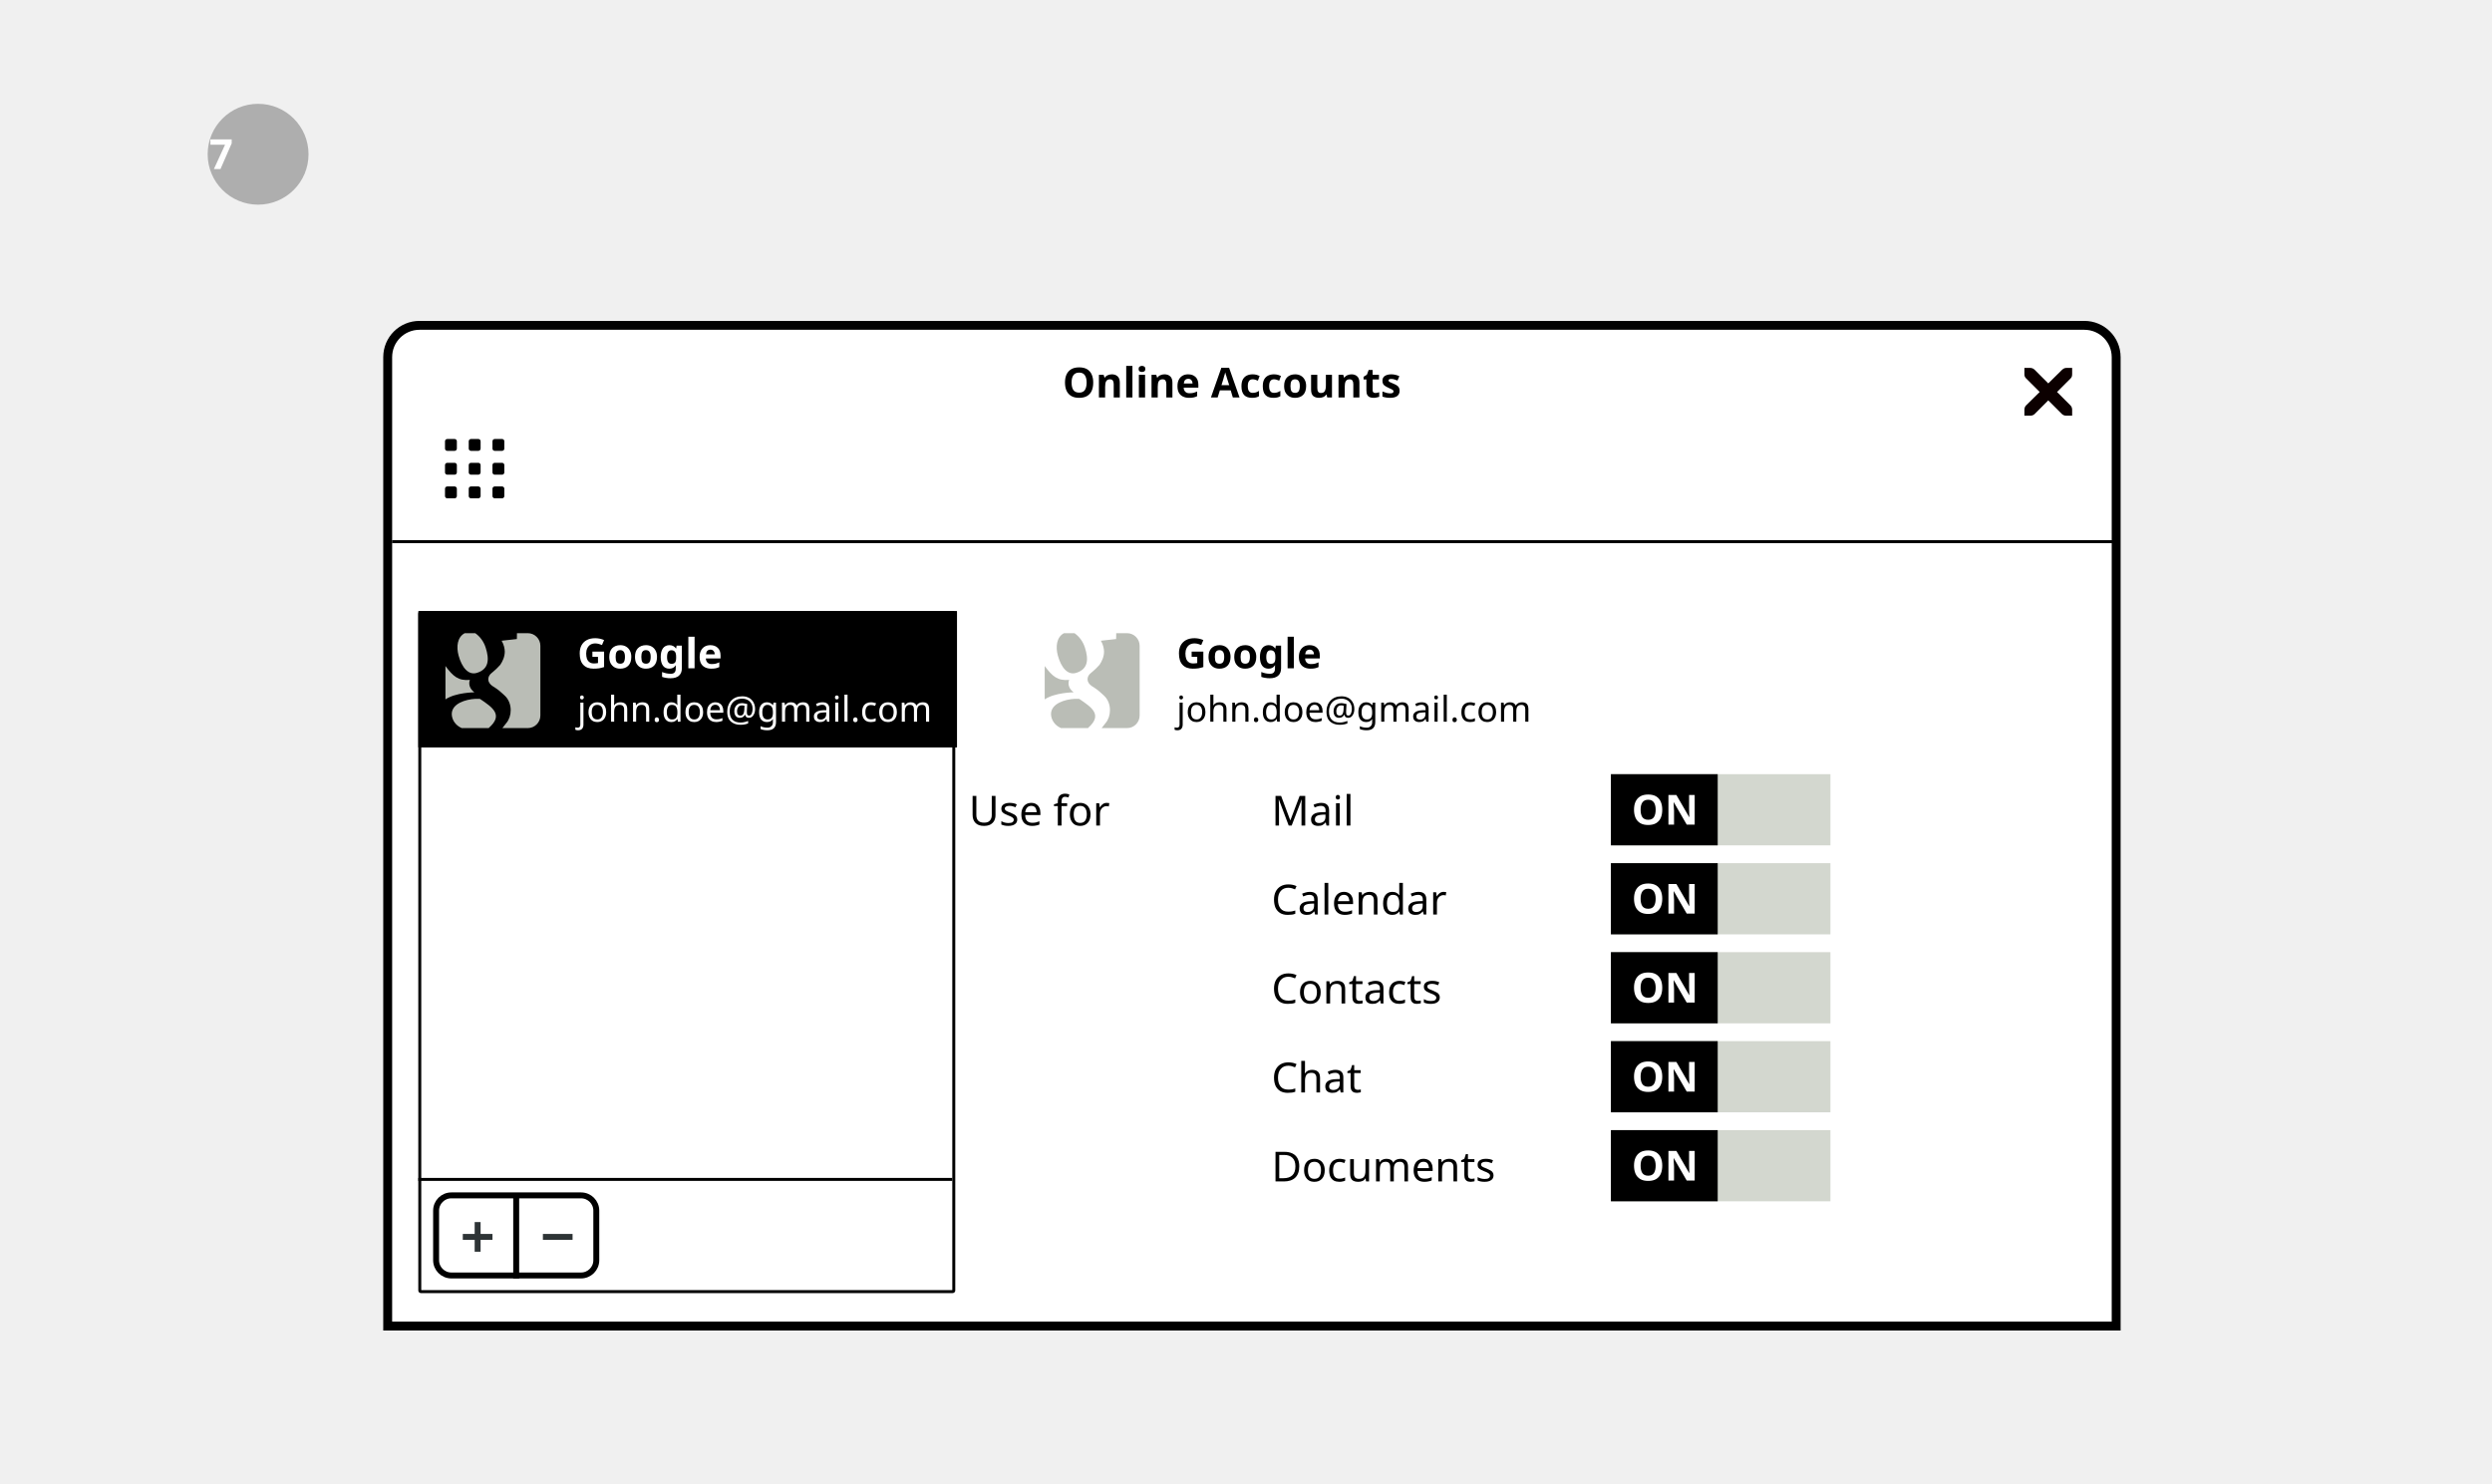
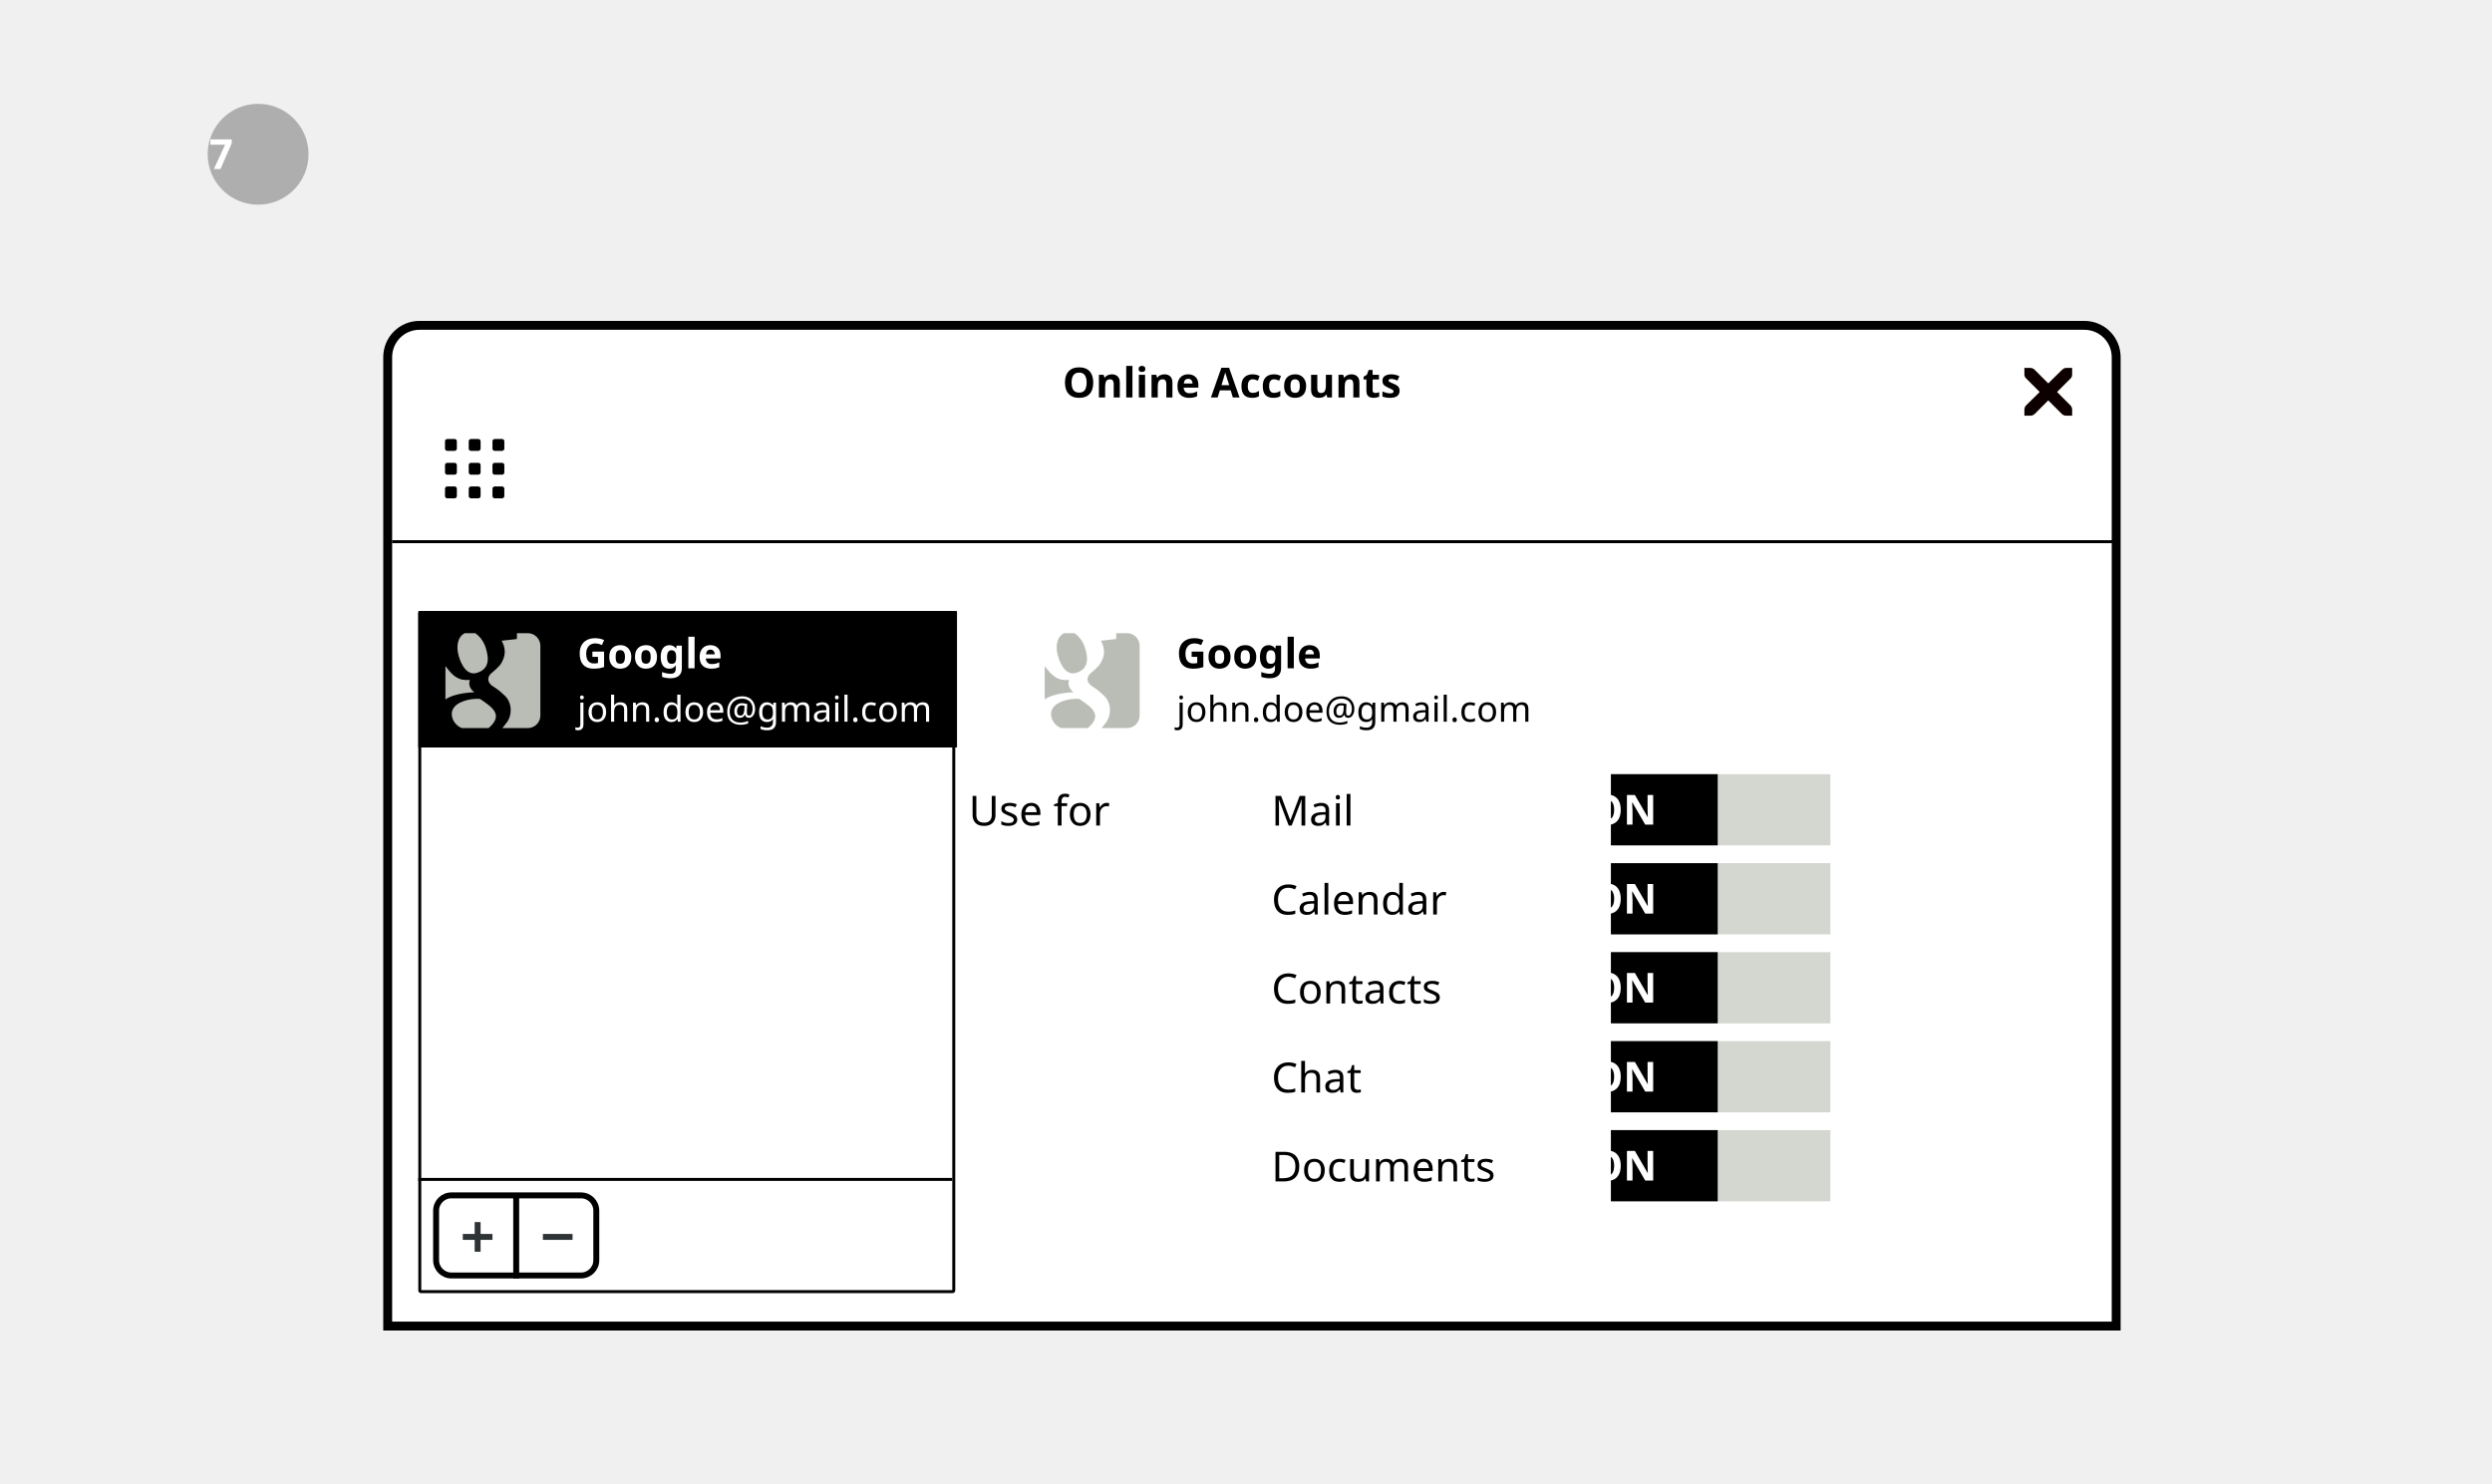
<svg xmlns="http://www.w3.org/2000/svg" xmlns:ns1="http://www.openswatchbook.org/uri/2009/osb" xmlns:xlink="http://www.w3.org/1999/xlink" height="500" id="svg10075" version="1.1" width="840">
  <defs id="defs10077">
    <linearGradient id="RHEL7" ns1:paint="gradient">
      <stop id="stop13323" offset="0" style="stop-color:#a3dbe8;stop-opacity:1;" />
      <stop id="stop13325" offset="1" style="stop-color:#a3dbe8;stop-opacity:1;" />
    </linearGradient>
    <linearGradient id="GNOME" ns1:paint="gradient">
      <stop id="stop11074" offset="0" style="stop-color:#eeedec;stop-opacity:1;" />
      <stop id="stop11076" offset="1" style="stop-color:#eeedec;stop-opacity:1" />
    </linearGradient>
    <linearGradient id="BLANK" ns1:paint="gradient">
      <stop id="stop7012" offset="0" style="stop-color:#eeedec;stop-opacity:0;" />
      <stop id="stop7014" offset="1" style="stop-color:#eeedec;stop-opacity:0" />
    </linearGradient>
    <linearGradient gradientTransform="matrix(1.183438,0,0,0.896461,5.70167,415.6038)" gradientUnits="userSpaceOnUse" id="linearGradient7064" x1="-18.338" x2="713.429" y1="490.549" y2="490.549" xlink:href="#GNOME" />
    <linearGradient gradientUnits="userSpaceOnUse" id="linearGradient5885" x1="29.09" x2="33.971" y1="11.773" y2="9.709" xlink:href="#linearGradient5716" />
    <linearGradient id="linearGradient5716">
      <stop id="stop5718" offset="0" style="stop-color:#000000;stop-opacity:1;" />
      <stop id="stop5720" offset="1" style="stop-color:#484848;stop-opacity:1;" />
    </linearGradient>
    <linearGradient gradientUnits="userSpaceOnUse" id="linearGradient17441" x1="29.09" x2="33.971" y1="11.773" y2="9.709" xlink:href="#linearGradient5716" />
    <linearGradient id="linearGradient17443">
      <stop id="stop17445" offset="0" style="stop-color:#000000;stop-opacity:1;" />
      <stop id="stop17447" offset="1" style="stop-color:#484848;stop-opacity:1;" />
    </linearGradient>
    <linearGradient gradientUnits="userSpaceOnUse" id="linearGradient17453" x1="29.09" x2="33.971" y1="11.773" y2="9.709" xlink:href="#linearGradient5716" />
    <linearGradient gradientUnits="userSpaceOnUse" id="linearGradient17455" x1="29.09" x2="33.971" y1="11.773" y2="9.709" xlink:href="#linearGradient5716" />
  </defs>
  <g id="layer1" transform="translate(0,-992.3622)">
    <rect height="656" id="background" style="fill:url(#BLANK);" width="866" x="-16" y="855.362" />
  </g>
  <g id="layer2" transform="translate(0,-540)">
    <g id="g11020" transform="translate(-35,-139.3622)">
-       <path d="m 137,278 c 0,9.389 -7.611,17 -17,17 -9.389,0 -17,-7.611 -17,-17 0,-9.389 7.611,-17 17,-17 C 129.389,261 137,268.611 137,278 Z" id="path11014" style="color:#000000;fill:#000000;fill-opacity:0.275;stroke:none;stroke-width:1.07;marker:none;visibility:visible;display:inline;overflow:visible;enable-background:accumulate" transform="translate(2,453.3622)" />
+       <path d="m 137,278 c 0,9.389 -7.611,17 -17,17 -9.389,0 -17,-7.611 -17,-17 0,-9.389 7.611,-17 17,-17 9.389,0 17,7.611 17,17 z" id="path11014" style="color:#000000;fill:#000000;fill-opacity:0.275;stroke:none;stroke-width:1.07;marker:none;visibility:visible;display:inline;overflow:visible;enable-background:accumulate" transform="translate(2,453.3622)" />
      <text id="text11016" style="font-size:14px;font-style:normal;font-variant:normal;font-weight:bold;font-stretch:normal;text-align:center;line-height:125%;letter-spacing:0px;word-spacing:0px;writing-mode:lr-tb;text-anchor:middle;fill:#ffffff;fill-opacity:1;stroke:none;font-family:Cantarell;-inkscape-font-specification:Cantarell Bold" x="122.293" y="736.362" xml:space="preserve">
        <tspan id="tspan11018" x="122.293" y="736.362">7</tspan>
      </text>
    </g>
    <g id="g4890" style="display:inline" transform="matrix(2.683333,0,0,2.683333,-1275.51,-1072.854)">
      <path d="m 528.047,641.939 209.13,0 c 2.216,0 4,1.784 4,4 l 0,121.727 -4,0 -209.13,0 -4,0 0,-121.727 c 0,-2.216 1.784,-4 4,-4 z" id="path5430" style="fill:#ffffff;fill-opacity:1;stroke:#000000;stroke-width:1.118;stroke-miterlimit:4;stroke-opacity:1;stroke-dasharray:none" />
      <rect height="17.143" id="rect25666" rx="0.053" ry="0.051" style="color:#000000;fill:#000000;fill-opacity:1;fill-rule:nonzero;stroke:none;stroke-width:5.367;marker:none;visibility:visible;display:inline;overflow:visible;enable-background:accumulate" width="67.672" x="527.892" y="677.834" />
      <path d="m 524.598,669.119 c 212.461,0 216.298,0 216.298,0" id="path5361" style="fill:none;stroke:#000000;stroke-width:0.373;stroke-linecap:butt;stroke-linejoin:miter;stroke-miterlimit:4;stroke-opacity:1;stroke-dasharray:none" />
      <g id="g5363" style="fill:#0c0000;fill-opacity:1" transform="matrix(0.7499781,0,0,0.7499781,726.6485,644.2889)">
        <g id="g5365" style="fill:#0c0000;fill-opacity:1;display:inline" transform="translate(-60,-518)" />
        <g id="g5367" style="fill:#0c0000;fill-opacity:1" transform="translate(-60,-518)" />
        <g id="g5369" style="fill:#0c0000;fill-opacity:1" transform="translate(-60,-518)" />
        <g id="g5371" style="fill:#0c0000;fill-opacity:1" transform="translate(-60,-518)">
          <g id="g5373" style="fill:#0c0000;fill-opacity:1;display:inline" transform="translate(19,-242)">
            <path d="m 45,764 1,0 c 0.01,-1.2e-4 0.021,-4.6e-4 0.031,0 0.255,0.011 0.51,0.129 0.688,0.312 L 49,766.594 51.312,764.312 C 51.578,764.082 51.759,764.007 52,764 l 1,0 0,1 c 0,0.286 -0.034,0.551 -0.25,0.75 l -2.281,2.281 2.25,2.25 C 52.907,770.469 53,770.735 53,771 l 0,1 -1,0 c -0.265,-10e-6 -0.531,-0.093 -0.719,-0.281 L 49,769.438 46.719,771.719 C 46.531,771.907 46.265,772 46,772 l -1,0 0,-1 c -3e-6,-0.265 0.093,-0.531 0.281,-0.719 l 2.281,-2.25 L 45.281,765.75 C 45.071,765.555 44.978,765.281 45,765 l 0,-1 z" id="path5375" style="font-size:xx-small;font-style:normal;font-variant:normal;font-weight:normal;font-stretch:normal;text-indent:0;text-align:start;text-decoration:none;line-height:normal;letter-spacing:normal;word-spacing:normal;text-transform:none;direction:ltr;block-progression:tb;writing-mode:lr-tb;text-anchor:start;color:#bebebe;fill:#0c0000;fill-opacity:1;fill-rule:nonzero;stroke:none;stroke-width:1.781;marker:none;visibility:visible;display:inline;overflow:visible;enable-background:new;font-family:Andale Mono;-inkscape-font-specification:Andale Mono" />
          </g>
        </g>
        <g id="g5377" style="fill:#0c0000;fill-opacity:1" transform="translate(-60,-518)" />
        <g id="g5379" style="fill:#0c0000;fill-opacity:1" transform="translate(-60,-518)" />
        <g id="g5381" style="fill:#0c0000;fill-opacity:1" transform="translate(-60,-518)" />
      </g>
      <g id="g7362" style="display:inline" transform="matrix(0.7453416,0,0,0.7453416,514.1032,448.2685)">
        <rect height="16" id="rect7364" style="color:#bebebe;fill:none;stroke:none;stroke-width:1;marker:none;visibility:visible;display:inline;overflow:visible" width="16" x="20" y="276" />
        <rect height="2" id="rect13363" rx="0.385" ry="0.379" style="color:#000000;fill:#000000;fill-opacity:1;fill-rule:nonzero;stroke:none;stroke-width:1;marker:none;visibility:visible;display:inline;overflow:visible;enable-background:new" width="2" x="23" y="279" />
        <rect height="2" id="rect13365" rx="0.385" ry="0.379" style="color:#000000;fill:#000000;fill-opacity:1;fill-rule:nonzero;stroke:none;stroke-width:1;marker:none;visibility:visible;display:inline;overflow:visible;enable-background:new" width="2" x="27" y="279" />
        <rect height="2" id="rect13367" rx="0.385" ry="0.379" style="color:#000000;fill:#000000;fill-opacity:1;fill-rule:nonzero;stroke:none;stroke-width:1;marker:none;visibility:visible;display:inline;overflow:visible;enable-background:new" width="2" x="31" y="279" />
        <rect height="2" id="rect13369" rx="0.385" ry="0.379" style="color:#000000;fill:#000000;fill-opacity:1;fill-rule:nonzero;stroke:none;stroke-width:1;marker:none;visibility:visible;display:inline;overflow:visible;enable-background:new" width="2" x="23" y="283.016" />
        <rect height="2" id="rect13371" rx="0.385" ry="0.379" style="color:#000000;fill:#000000;fill-opacity:1;fill-rule:nonzero;stroke:none;stroke-width:1;marker:none;visibility:visible;display:inline;overflow:visible;enable-background:new" width="2" x="27" y="283.016" />
        <rect height="2" id="rect13373" rx="0.385" ry="0.379" style="color:#000000;fill:#000000;fill-opacity:1;fill-rule:nonzero;stroke:none;stroke-width:1;marker:none;visibility:visible;display:inline;overflow:visible;enable-background:new" width="2" x="31" y="283.016" />
        <rect height="2" id="rect13375" rx="0.385" ry="0.379" style="color:#000000;fill:#000000;fill-opacity:1;fill-rule:nonzero;stroke:none;stroke-width:1;marker:none;visibility:visible;display:inline;overflow:visible;enable-background:new" width="2" x="23" y="287" />
        <rect height="2" id="rect13377" rx="0.385" ry="0.379" style="color:#000000;fill:#000000;fill-opacity:1;fill-rule:nonzero;stroke:none;stroke-width:1;marker:none;visibility:visible;display:inline;overflow:visible;enable-background:new" width="2" x="27" y="287" />
        <rect height="2" id="rect13379" rx="0.385" ry="0.379" style="color:#000000;fill:#000000;fill-opacity:1;fill-rule:nonzero;stroke:none;stroke-width:1;marker:none;visibility:visible;display:inline;overflow:visible;enable-background:new" width="2" x="31" y="287" />
      </g>
      <rect height="85.316" id="rect12010" rx="0.143" ry="0.137" style="color:#000000;fill:none;stroke:#000000;stroke-width:0.373;stroke-miterlimit:4;stroke-opacity:1;stroke-dasharray:none;marker:none;visibility:visible;display:inline;overflow:visible;enable-background:accumulate" width="67.081" x="528.078" y="678.023" />
      <text id="text12012" style="font-size:5.217px;font-style:normal;font-variant:normal;font-weight:bold;font-stretch:normal;text-align:center;line-height:125%;letter-spacing:0px;word-spacing:0px;writing-mode:lr-tb;text-anchor:middle;fill:#000000;fill-opacity:1;stroke:none;font-family:Cantarell;-inkscape-font-specification:Cantarell Bold" x="634.848" y="651.001" xml:space="preserve">
        <tspan id="tspan12014" x="634.848" y="651.001">Online Accounts</tspan>
      </text>
      <rect height="10.062" id="rect17500" rx="1.914" ry="1.914" style="color:#000000;fill:none;stroke:#000000;stroke-width:0.745;stroke-linecap:square;stroke-linejoin:miter;stroke-miterlimit:4;stroke-opacity:1;stroke-dasharray:none;stroke-dashoffset:0;marker:none;visibility:visible;display:inline;overflow:visible;enable-background:accumulate" width="20.124" x="530.128" y="751.25" />
      <path d="m 540.19,751.529 0,9.783" id="path17502" style="color:#000000;fill:none;stroke:#000000;stroke-width:0.745;stroke-linecap:square;stroke-linejoin:miter;stroke-miterlimit:4;stroke-opacity:1;stroke-dasharray:none;stroke-dashoffset:0;marker:none;visibility:visible;display:inline;overflow:visible;enable-background:accumulate" />
      <g id="g31978" style="display:inline" transform="matrix(0.3726708,0,0,0.3726708,534.9727,650.6288)">
        <rect height="16" id="rect31980" style="color:#bebebe;fill:none;stroke:none;stroke-width:1;marker:none;visibility:visible;display:inline;overflow:visible" width="16" x="20" y="276" />
        <rect height="2" id="rect31984" style="color:#bebebe;fill:#2e3436;fill-opacity:1;stroke:none;stroke-width:1;marker:none;visibility:visible;display:inline;overflow:visible" width="10" x="23" y="283" />
      </g>
      <g id="g31988" style="display:inline" transform="matrix(0.3726708,0,0,0.3726708,524.9106,650.6288)">
        <rect height="16" id="rect31990" style="color:#bebebe;fill:none;stroke:none;stroke-width:1;marker:none;visibility:visible;display:inline;overflow:visible" width="16" x="20" y="276" />
        <path d="m -174,512 0,4 -4,0 0,2 4,0 0,4 2,0 0,-4 4,0 0,-2 -4,0 0,-4 -2,0 z" id="rect31992" style="color:#bebebe;fill:#2e3436;fill-opacity:1;stroke:none;stroke-width:1;marker:none;visibility:visible;display:inline;overflow:visible" transform="translate(201,-233)" />
      </g>
      <text id="text17640" style="font-size:5.217px;font-style:normal;font-variant:normal;font-weight:bold;font-stretch:normal;text-align:start;line-height:125%;letter-spacing:0px;word-spacing:0px;writing-mode:lr-tb;text-anchor:start;fill:#ffffff;fill-opacity:1;stroke:none;display:inline;font-family:Cantarell;-inkscape-font-specification:Cantarell Bold" x="547.87" y="685.027" xml:space="preserve">
        <tspan id="tspan17642" x="547.87" y="685.027">Google</tspan>
      </text>
      <path d="m 535.052,680.622 -1.328,-0.006 c -0.936,0.488 -1.076,1.704 -0.769,2.818 0.406,1.473 1.218,2.506 2.306,2.166 1.518,-0.474 1.563,-1.713 1.095,-3.168 -0.247,-0.769 -0.706,-1.389 -1.304,-1.811 z m 3.703,2.3 c 0,0.656 -0.267,1.215 -0.559,1.654 l 0,0.023 -0.07,0.047 c 0,0 -0.19,0.223 -0.419,0.443 -0.229,0.22 -0.582,0.512 -0.582,0.512 -0.287,0.216 -0.443,0.502 -0.443,0.815 0,0.315 0.2,0.599 0.489,0.815 0,0 0.586,0.359 0.908,0.629 0.322,0.27 0.699,0.629 0.699,0.629 0.436,0.41 0.722,1.063 0.722,1.793 0,0.629 -0.199,1.2 -0.536,1.607 l -0.512,0.652 3.191,0 c 0.873,0 1.584,-0.708 1.584,-1.584 l 0,-8.758 c 0,-0.876 -0.711,-1.584 -1.584,-1.584 -0.428,-0.005 -1.358,10e-4 -1.358,10e-4 l -0.011,0.735 -1.913,0.214 c 0.28,0.486 0.386,0.971 0.394,1.355 z m -7.453,1.817 0,4.193 c 1.294,-0.867 3.61,-0.885 3.61,-0.885 0,0 0.01,-0.014 0,-0.023 -0.929,-0.714 -0.536,-1.537 -0.536,-1.537 -1.436,0.122 -2.092,-0.414 -3.075,-1.747 z m 3.773,4.123 c -1.29,0.073 -2.95,0.606 -2.981,1.887 0,0.766 0.498,1.46 1.211,1.77 0,0 0.026,0.017 0.047,0.023 l 0.023,0 3.377,0 c 0,0 0.008,-0.033 0.023,-0.047 1.827,-1.617 0.447,-2.554 -1.118,-3.61 -0.028,-0.019 -0.07,-0.023 -0.07,-0.023 -0.163,-0.008 -0.328,-0.01 -0.512,0 z" id="path14750" style="color:#000000;fill:#babdb6;fill-opacity:1;fill-rule:nonzero;stroke:none;stroke-width:0.5;marker:none;visibility:visible;display:inline;overflow:visible;enable-background:new" />
      <text id="text25662" style="font-size:4.472px;font-style:normal;font-variant:normal;font-weight:normal;font-stretch:normal;text-align:start;line-height:125%;letter-spacing:0px;word-spacing:0px;writing-mode:lr-tb;text-anchor:start;fill:#ffffff;fill-opacity:1;stroke:none;display:inline;font-family:Cantarell;-inkscape-font-specification:Cantarell" x="547.87" y="691.735" xml:space="preserve">
        <tspan id="tspan25664" x="547.87" y="691.735">john.doe@gmail.com</tspan>
      </text>
      <text id="text26176" style="font-size:5.217px;font-style:normal;font-variant:normal;font-weight:bold;font-stretch:normal;text-align:start;line-height:125%;letter-spacing:0px;word-spacing:0px;writing-mode:lr-tb;text-anchor:start;fill:#000000;fill-opacity:1;stroke:none;display:inline;font-family:Cantarell;-inkscape-font-specification:Cantarell Bold" x="623.149" y="685.027" xml:space="preserve">
        <tspan id="tspan26178" x="623.149" y="685.027">Google</tspan>
      </text>
      <path d="m 610.331,680.622 -1.328,-0.006 c -0.936,0.488 -1.076,1.704 -0.769,2.818 0.406,1.473 1.218,2.506 2.306,2.166 1.518,-0.474 1.563,-1.713 1.095,-3.168 -0.247,-0.769 -0.706,-1.389 -1.304,-1.811 z m 3.703,2.3 c 0,0.656 -0.267,1.215 -0.559,1.654 l 0,0.023 -0.07,0.047 c 0,0 -0.19,0.223 -0.419,0.443 -0.229,0.22 -0.582,0.512 -0.582,0.512 -0.287,0.216 -0.443,0.502 -0.443,0.815 0,0.315 0.2,0.599 0.489,0.815 0,0 0.586,0.359 0.908,0.629 0.322,0.27 0.699,0.629 0.699,0.629 0.436,0.41 0.722,1.063 0.722,1.793 0,0.629 -0.199,1.2 -0.536,1.607 l -0.512,0.652 3.191,0 c 0.873,0 1.584,-0.708 1.584,-1.584 l 0,-8.758 c 0,-0.876 -0.711,-1.584 -1.584,-1.584 -0.428,-0.005 -1.358,10e-4 -1.358,10e-4 l -0.011,0.735 -1.913,0.214 c 0.28,0.486 0.386,0.971 0.394,1.355 z m -7.453,1.817 0,4.193 c 1.294,-0.867 3.61,-0.885 3.61,-0.885 0,0 0.01,-0.014 0,-0.023 -0.929,-0.714 -0.536,-1.537 -0.536,-1.537 -1.436,0.122 -2.092,-0.414 -3.075,-1.747 z m 3.773,4.123 c -1.29,0.073 -2.95,0.606 -2.981,1.887 0,0.766 0.498,1.46 1.211,1.77 0,0 0.026,0.017 0.047,0.023 l 0.023,0 3.377,0 c 0,0 0.008,-0.033 0.023,-0.047 1.827,-1.617 0.447,-2.554 -1.118,-3.61 -0.028,-0.019 -0.07,-0.023 -0.07,-0.023 -0.163,-0.008 -0.328,-0.01 -0.512,0 z" id="path26180" style="color:#000000;fill:#babdb6;fill-opacity:1;fill-rule:nonzero;stroke:none;stroke-width:0.5;marker:none;visibility:visible;display:inline;overflow:visible;enable-background:new" />
      <text id="text26182" style="font-size:4.472px;font-style:normal;font-variant:normal;font-weight:normal;font-stretch:normal;text-align:start;line-height:125%;letter-spacing:0px;word-spacing:0px;writing-mode:lr-tb;text-anchor:start;fill:#000000;fill-opacity:1;stroke:none;display:inline;font-family:Cantarell;-inkscape-font-specification:Cantarell" x="623.149" y="691.735" xml:space="preserve">
        <tspan id="tspan26184" x="623.149" y="691.735">john.doe@gmail.com</tspan>
      </text>
      <text id="text26186" style="font-size:5.217px;font-style:normal;font-variant:normal;font-weight:normal;font-stretch:normal;text-align:end;line-height:125%;letter-spacing:0px;word-spacing:0px;writing-mode:lr-tb;text-anchor:end;fill:#000000;fill-opacity:1;stroke:none;display:inline;font-family:Cantarell;-inkscape-font-specification:Cantarell" x="624.267" y="704.779" xml:space="preserve">
        <tspan id="tspan26188" x="624.267" y="704.779">Use for</tspan>
      </text>
      <text id="text26190" style="font-size:5.217px;font-style:normal;font-variant:normal;font-weight:normal;font-stretch:normal;text-align:start;line-height:125%;letter-spacing:0px;word-spacing:0px;writing-mode:lr-tb;text-anchor:start;fill:#000000;fill-opacity:1;stroke:none;display:inline;font-family:Cantarell;-inkscape-font-specification:Cantarell" x="635.075" y="704.779" xml:space="preserve">
        <tspan id="tspan26192" x="635.075" y="704.779">Mail</tspan>
      </text>
      <g id="g3921" style="display:inline" transform="matrix(0.3726708,0,0,0.3726708,483.7596,556.2081)">
        <rect height="24" id="rect3923" style="fill:#d3d7cf;fill-opacity:1;stroke:none;stroke-width:1;stroke-linecap:round;stroke-miterlimit:4;stroke-opacity:1;stroke-dasharray:none" transform="scale(-1,-1)" width="74" x="-594.422" y="-405.362" />
        <rect height="24" id="rect3925" style="fill:#000000;fill-opacity:1;stroke:none;stroke-width:1;stroke-linecap:round;stroke-miterlimit:4;stroke-opacity:1;stroke-dasharray:none" transform="scale(-1,-1)" width="36" x="-556.422" y="-405.362" />
      </g>
      <text id="text28655" style="font-size:5.217px;font-style:normal;font-variant:normal;font-weight:normal;font-stretch:normal;text-align:start;line-height:125%;letter-spacing:0px;word-spacing:0px;writing-mode:lr-tb;text-anchor:start;fill:#000000;fill-opacity:1;stroke:none;display:inline;font-family:Cantarell;-inkscape-font-specification:Cantarell" x="635.075" y="715.959" xml:space="preserve">
        <tspan id="tspan28657" x="635.075" y="715.959">Calendar</tspan>
      </text>
      <g id="g28659" style="display:inline" transform="matrix(0.3726708,0,0,0.3726708,483.7596,567.3882)">
        <rect height="24" id="rect28661" style="fill:#d3d7cf;fill-opacity:1;stroke:none" transform="scale(-1,-1)" width="74" x="-594.422" y="-405.362" />
        <rect height="24" id="rect28663" style="fill:#000000;fill-opacity:1;stroke:none" transform="scale(-1,-1)" width="36" x="-556.422" y="-405.362" />
      </g>
      <text id="text28673" style="font-size:5.217px;font-style:normal;font-variant:normal;font-weight:normal;font-stretch:normal;text-align:start;line-height:125%;letter-spacing:0px;word-spacing:0px;writing-mode:lr-tb;text-anchor:start;fill:#000000;fill-opacity:1;stroke:none;display:inline;font-family:Cantarell;-inkscape-font-specification:Cantarell" x="635.075" y="727.139" xml:space="preserve">
        <tspan id="tspan28675" x="635.075" y="727.139">Contacts</tspan>
      </text>
      <g id="g28677" style="display:inline" transform="matrix(0.3726708,0,0,0.3726708,483.7596,578.5684)">
        <rect height="24" id="rect28679" style="fill:#d3d7cf;fill-opacity:1;stroke:none" transform="scale(-1,-1)" width="74" x="-594.422" y="-405.362" />
        <rect height="24" id="rect28681" style="fill:#000000;fill-opacity:1;stroke:none" transform="scale(-1,-1)" width="36" x="-556.422" y="-405.362" />
      </g>
      <text id="text28691" style="font-size:5.217px;font-style:normal;font-variant:normal;font-weight:normal;font-stretch:normal;text-align:start;line-height:125%;letter-spacing:0px;word-spacing:0px;writing-mode:lr-tb;text-anchor:start;fill:#000000;fill-opacity:1;stroke:none;display:inline;font-family:Cantarell;-inkscape-font-specification:Cantarell" x="635.075" y="738.319" xml:space="preserve">
        <tspan id="tspan28693" x="635.075" y="738.319">Chat</tspan>
      </text>
      <g id="g28695" style="display:inline" transform="matrix(0.3726708,0,0,0.3726708,483.7596,589.7485)">
        <rect height="24" id="rect28697" style="fill:#d3d7cf;fill-opacity:1;stroke:none" transform="scale(-1,-1)" width="74" x="-594.422" y="-405.362" />
        <rect height="24" id="rect28699" style="fill:#000000;fill-opacity:1;stroke:none" transform="scale(-1,-1)" width="36" x="-556.422" y="-405.362" />
      </g>
      <text id="text28709" style="font-size:5.217px;font-style:normal;font-variant:normal;font-weight:normal;font-stretch:normal;text-align:start;line-height:125%;letter-spacing:0px;word-spacing:0px;writing-mode:lr-tb;text-anchor:start;fill:#000000;fill-opacity:1;stroke:none;display:inline;font-family:Cantarell;-inkscape-font-specification:Cantarell" x="635.075" y="749.499" xml:space="preserve">
        <tspan id="tspan28711" x="635.075" y="749.499">Documents</tspan>
      </text>
      <g id="g28713" style="display:inline" transform="matrix(0.3726708,0,0,0.3726708,483.7596,600.9286)">
        <rect height="24" id="rect28715" style="fill:#d3d7cf;fill-opacity:1;stroke:none" transform="scale(-1,-1)" width="74" x="-594.422" y="-405.362" />
        <rect height="24" id="rect28717" style="fill:#000000;fill-opacity:1;stroke:none" transform="scale(-1,-1)" width="36" x="-556.422" y="-405.362" />
      </g>
-       <text id="text28760" style="font-size:5.217px;font-style:normal;font-variant:normal;font-weight:bold;font-stretch:normal;text-align:start;line-height:125%;letter-spacing:0px;word-spacing:0px;writing-mode:lr-tb;text-anchor:start;fill:#ffffff;fill-opacity:1;stroke:none;font-family:Cantarell;-inkscape-font-specification:Cantarell Bold" x="680.314" y="704.666" xml:space="preserve">
-         <tspan id="tspan28762" x="680.314" y="704.666">ON</tspan>
+       <text id="text28760" style="font-size:5.217px;font-style:normal;font-variant:normal;font-weight:bold;font-stretch:normal;text-align:center;line-height:125%;letter-spacing:0px;word-spacing:0px;writing-mode:lr-tb;text-anchor:middle;fill:#ffffff;fill-opacity:1;stroke:none;font-family:Cantarell;-inkscape-font-specification:Cantarell Bold" x="684.041" y="704.666" xml:space="preserve">
+         <tspan id="tspan28762" x="684.041" y="704.666">ON</tspan>
      </text>
-       <text id="text28764" style="font-size:5.217px;font-style:normal;font-variant:normal;font-weight:bold;font-stretch:normal;text-align:start;line-height:125%;letter-spacing:0px;word-spacing:0px;writing-mode:lr-tb;text-anchor:start;fill:#ffffff;fill-opacity:1;stroke:none;font-family:Cantarell;-inkscape-font-specification:Cantarell Bold" x="680.314" y="715.846" xml:space="preserve">
-         <tspan id="tspan28766" x="680.314" y="715.846">ON</tspan>
+       <text id="text28764" style="font-size:5.217px;font-style:normal;font-variant:normal;font-weight:bold;font-stretch:normal;text-align:center;line-height:125%;letter-spacing:0px;word-spacing:0px;writing-mode:lr-tb;text-anchor:middle;fill:#ffffff;fill-opacity:1;stroke:none;font-family:Cantarell;-inkscape-font-specification:Cantarell Bold" x="684.041" y="715.846" xml:space="preserve">
+         <tspan id="tspan28766" x="684.041" y="715.846">ON</tspan>
      </text>
-       <text id="text28768" style="font-size:5.217px;font-style:normal;font-variant:normal;font-weight:bold;font-stretch:normal;text-align:start;line-height:125%;letter-spacing:0px;word-spacing:0px;writing-mode:lr-tb;text-anchor:start;fill:#ffffff;fill-opacity:1;stroke:none;font-family:Cantarell;-inkscape-font-specification:Cantarell Bold" x="680.314" y="727.026" xml:space="preserve">
-         <tspan id="tspan28770" x="680.314" y="727.026">ON</tspan>
+       <text id="text28768" style="font-size:5.217px;font-style:normal;font-variant:normal;font-weight:bold;font-stretch:normal;text-align:center;line-height:125%;letter-spacing:0px;word-spacing:0px;writing-mode:lr-tb;text-anchor:middle;fill:#ffffff;fill-opacity:1;stroke:none;font-family:Cantarell;-inkscape-font-specification:Cantarell Bold" x="684.041" y="727.026" xml:space="preserve">
+         <tspan id="tspan28770" x="684.041" y="727.026">ON</tspan>
      </text>
-       <text id="text28772" style="font-size:5.217px;font-style:normal;font-variant:normal;font-weight:bold;font-stretch:normal;text-align:start;line-height:125%;letter-spacing:0px;word-spacing:0px;writing-mode:lr-tb;text-anchor:start;fill:#ffffff;fill-opacity:1;stroke:none;font-family:Cantarell;-inkscape-font-specification:Cantarell Bold" x="680.314" y="738.206" xml:space="preserve">
-         <tspan id="tspan28774" x="680.314" y="738.206">ON</tspan>
+       <text id="text28772" style="font-size:5.217px;font-style:normal;font-variant:normal;font-weight:bold;font-stretch:normal;text-align:center;line-height:125%;letter-spacing:0px;word-spacing:0px;writing-mode:lr-tb;text-anchor:middle;fill:#ffffff;fill-opacity:1;stroke:none;font-family:Cantarell;-inkscape-font-specification:Cantarell Bold" x="684.041" y="738.206" xml:space="preserve">
+         <tspan id="tspan28774" x="684.041" y="738.206">ON</tspan>
      </text>
-       <text id="text28776" style="font-size:5.217px;font-style:normal;font-variant:normal;font-weight:bold;font-stretch:normal;text-align:start;line-height:125%;letter-spacing:0px;word-spacing:0px;writing-mode:lr-tb;text-anchor:start;fill:#ffffff;fill-opacity:1;stroke:none;font-family:Cantarell;-inkscape-font-specification:Cantarell Bold" x="680.314" y="749.386" xml:space="preserve">
-         <tspan id="tspan28778" x="680.314" y="749.386">ON</tspan>
+       <text id="text28776" style="font-size:5.217px;font-style:normal;font-variant:normal;font-weight:bold;font-stretch:normal;text-align:center;line-height:125%;letter-spacing:0px;word-spacing:0px;writing-mode:lr-tb;text-anchor:middle;fill:#ffffff;fill-opacity:1;stroke:none;font-family:Cantarell;-inkscape-font-specification:Cantarell Bold" x="684.041" y="749.386" xml:space="preserve">
+         <tspan id="tspan28778" x="684.041" y="749.386">ON</tspan>
      </text>
      <path d="m 527.892,749.244 67.081,0" id="path6614" style="color:#000000;color-interpolation:sRGB;color-interpolation-filters:linearRGB;fill:none;stroke:#000000;stroke-width:0.373;stroke-opacity:1;marker:none;visibility:visible;display:inline;overflow:visible;enable-background:accumulate;clip-rule:nonzero" />
    </g>
  </g>
</svg>
